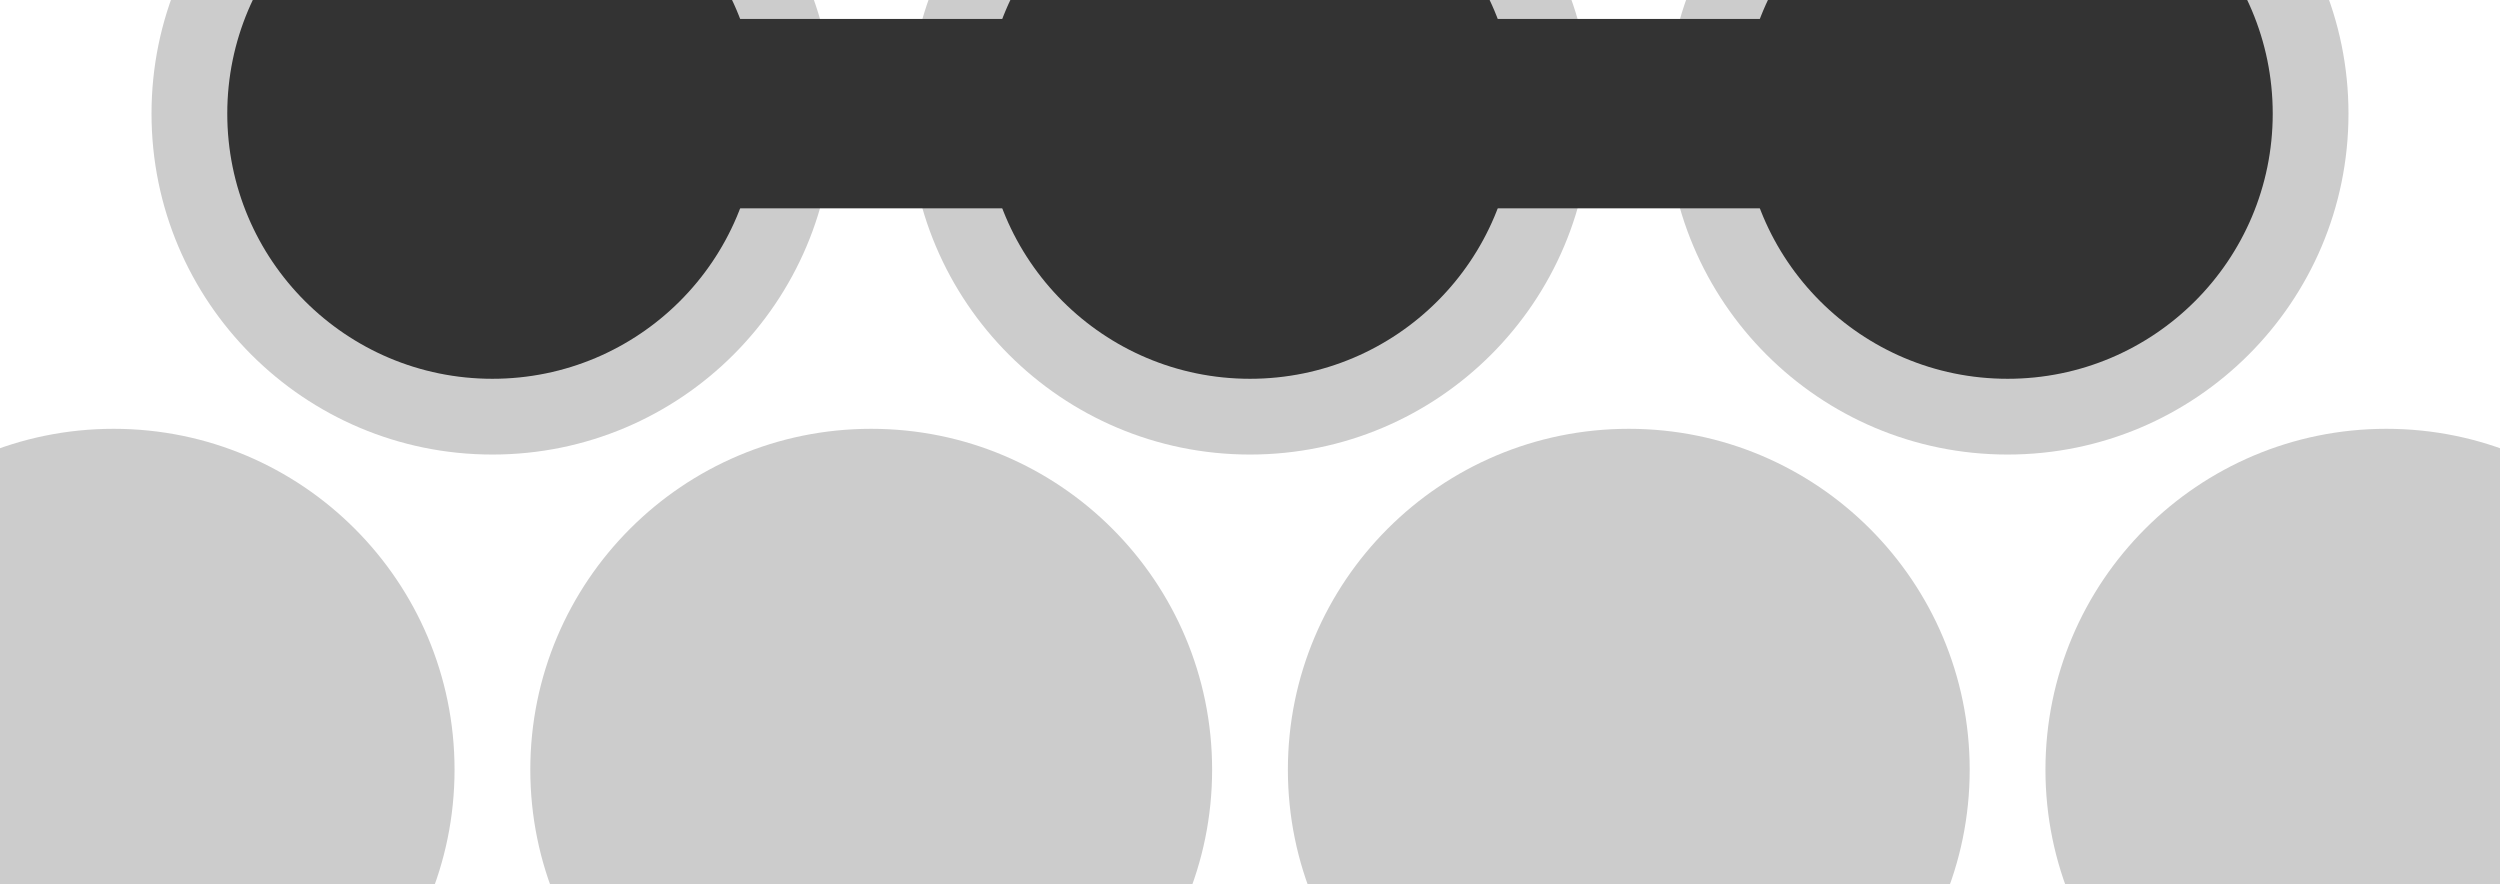
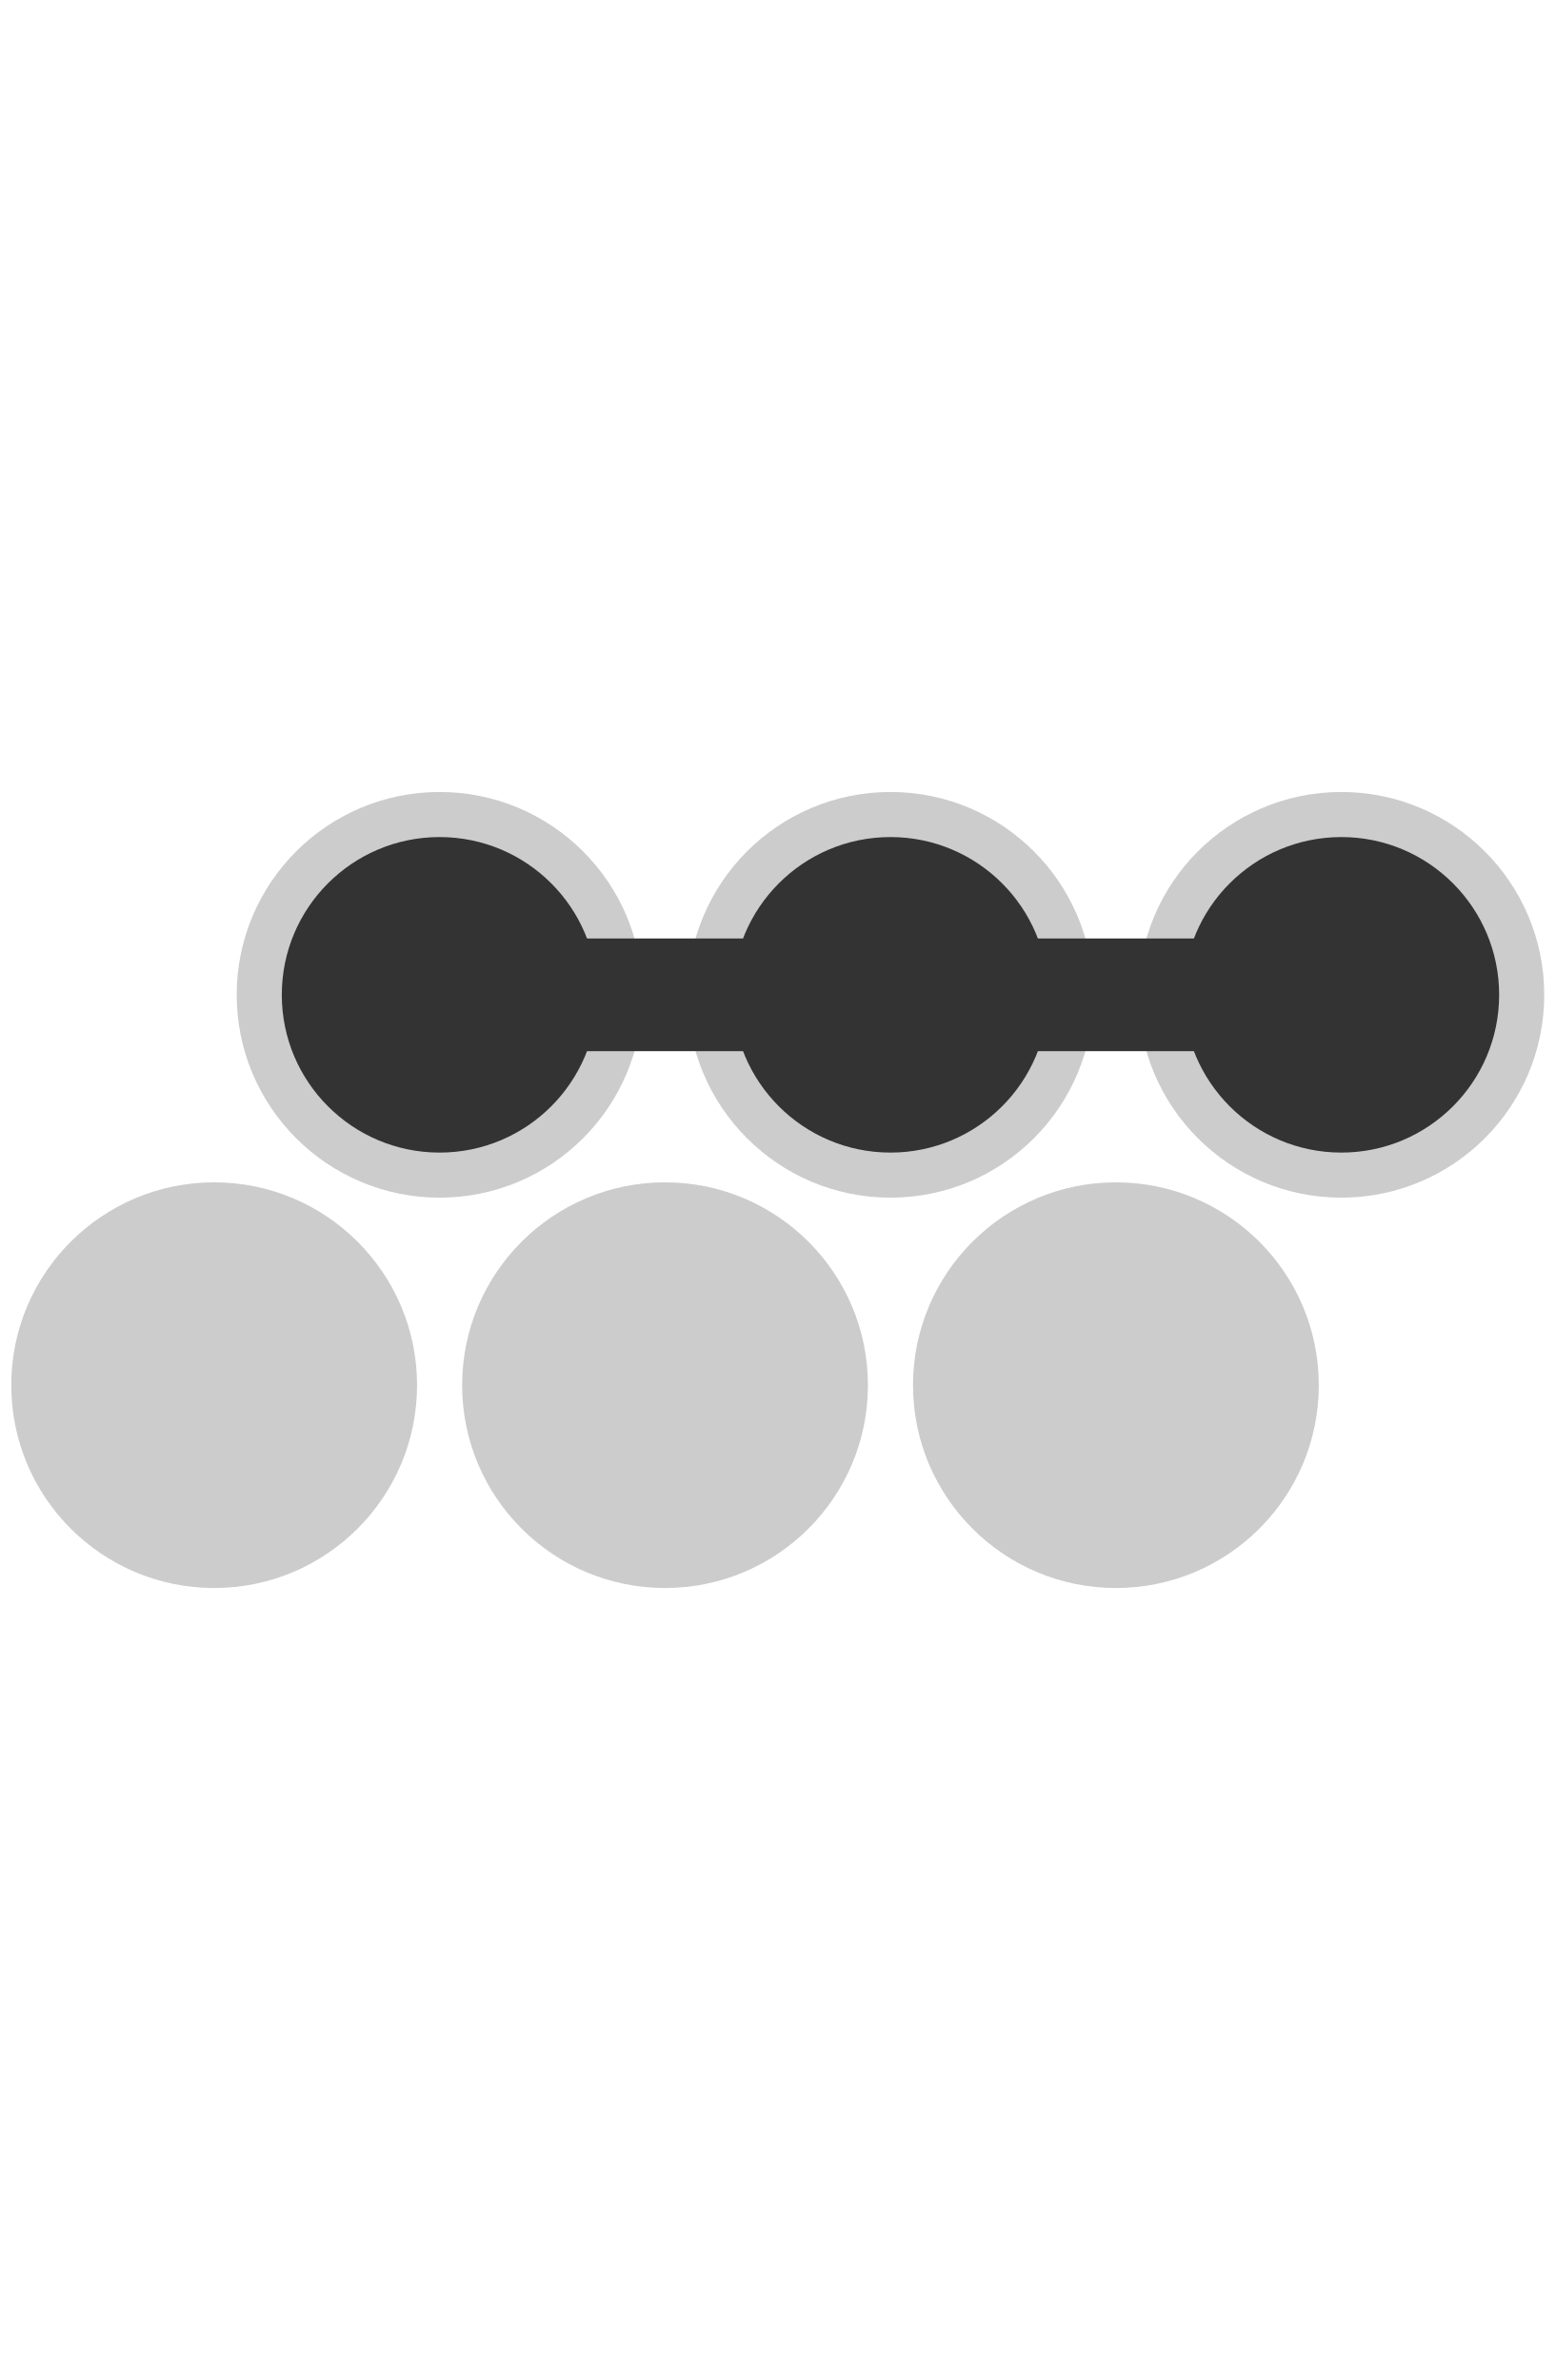
- <svg xmlns="http://www.w3.org/2000/svg" class="chord-icon" viewBox="0 0 660.0 233.205" data-w="660.0" data-h="233.20508075688772">
-   <circle cx="30.0" cy="203.205" r="90" fill="#CCCCCC" />
-   <circle cx="130.0" cy="30.0" r="90" fill="#CCCCCC" />
-   <circle cx="230.0" cy="203.205" r="90" fill="#CCCCCC" />
-   <circle cx="330.0" cy="30.0" r="90" fill="#CCCCCC" />
-   <circle cx="430.0" cy="203.205" r="90" fill="#CCCCCC" />
-   <circle cx="530.0" cy="30.0" r="90" fill="#CCCCCC" />
-   <circle cx="630.0" cy="203.205" r="90" fill="#CCCCCC" />
-   <circle cx="330.0" cy="30.0" r="70" fill="#333333" />
-   <circle cx="130.0" cy="30.0" r="70" fill="#333333" />
-   <circle cx="530.0" cy="30.0" r="70" fill="#333333" />
-   <rect x="330.0" y="30.0" width="0" height="0" fill="#333333" />
-   <line x1="330.0" y1="30.0" x2="130.0" y2="30.0" stroke="#333333" stroke-width="50" />
-   <line x1="330.0" y1="30.0" x2="530.0" y2="30.0" stroke="#333333" stroke-width="50" />
+ <svg xmlns="http://www.w3.org/2000/svg" class="chord-icon" viewBox="0 0 690.0 1056.025" data-w="690.0" data-h="1056.0254037844386">
+   <circle cx="95.0" cy="614.615" r="90" fill="#CCCCCC" />
+   <circle cx="195.0" cy="441.41" r="90" fill="#CCCCCC" />
+   <circle cx="295.0" cy="614.615" r="90" fill="#CCCCCC" />
+   <circle cx="395.0" cy="441.41" r="90" fill="#CCCCCC" />
+   <circle cx="495.0" cy="614.615" r="90" fill="#CCCCCC" />
+   <circle cx="595.0" cy="441.41" r="90" fill="#CCCCCC" />
+   <circle cx="395.0" cy="441.41" r="70" fill="#333333" />
+   <circle cx="195.0" cy="441.41" r="70" fill="#333333" />
+   <circle cx="595.0" cy="441.41" r="70" fill="#333333" />
+   <rect x="395.0" y="441.41" width="0" height="0" fill="#333333" />
+   <line x1="395.0" y1="441.41" x2="195.0" y2="441.41" stroke="#333333" stroke-width="50" />
+   <line x1="395.0" y1="441.41" x2="595.0" y2="441.41" stroke="#333333" stroke-width="50" />
</svg>
